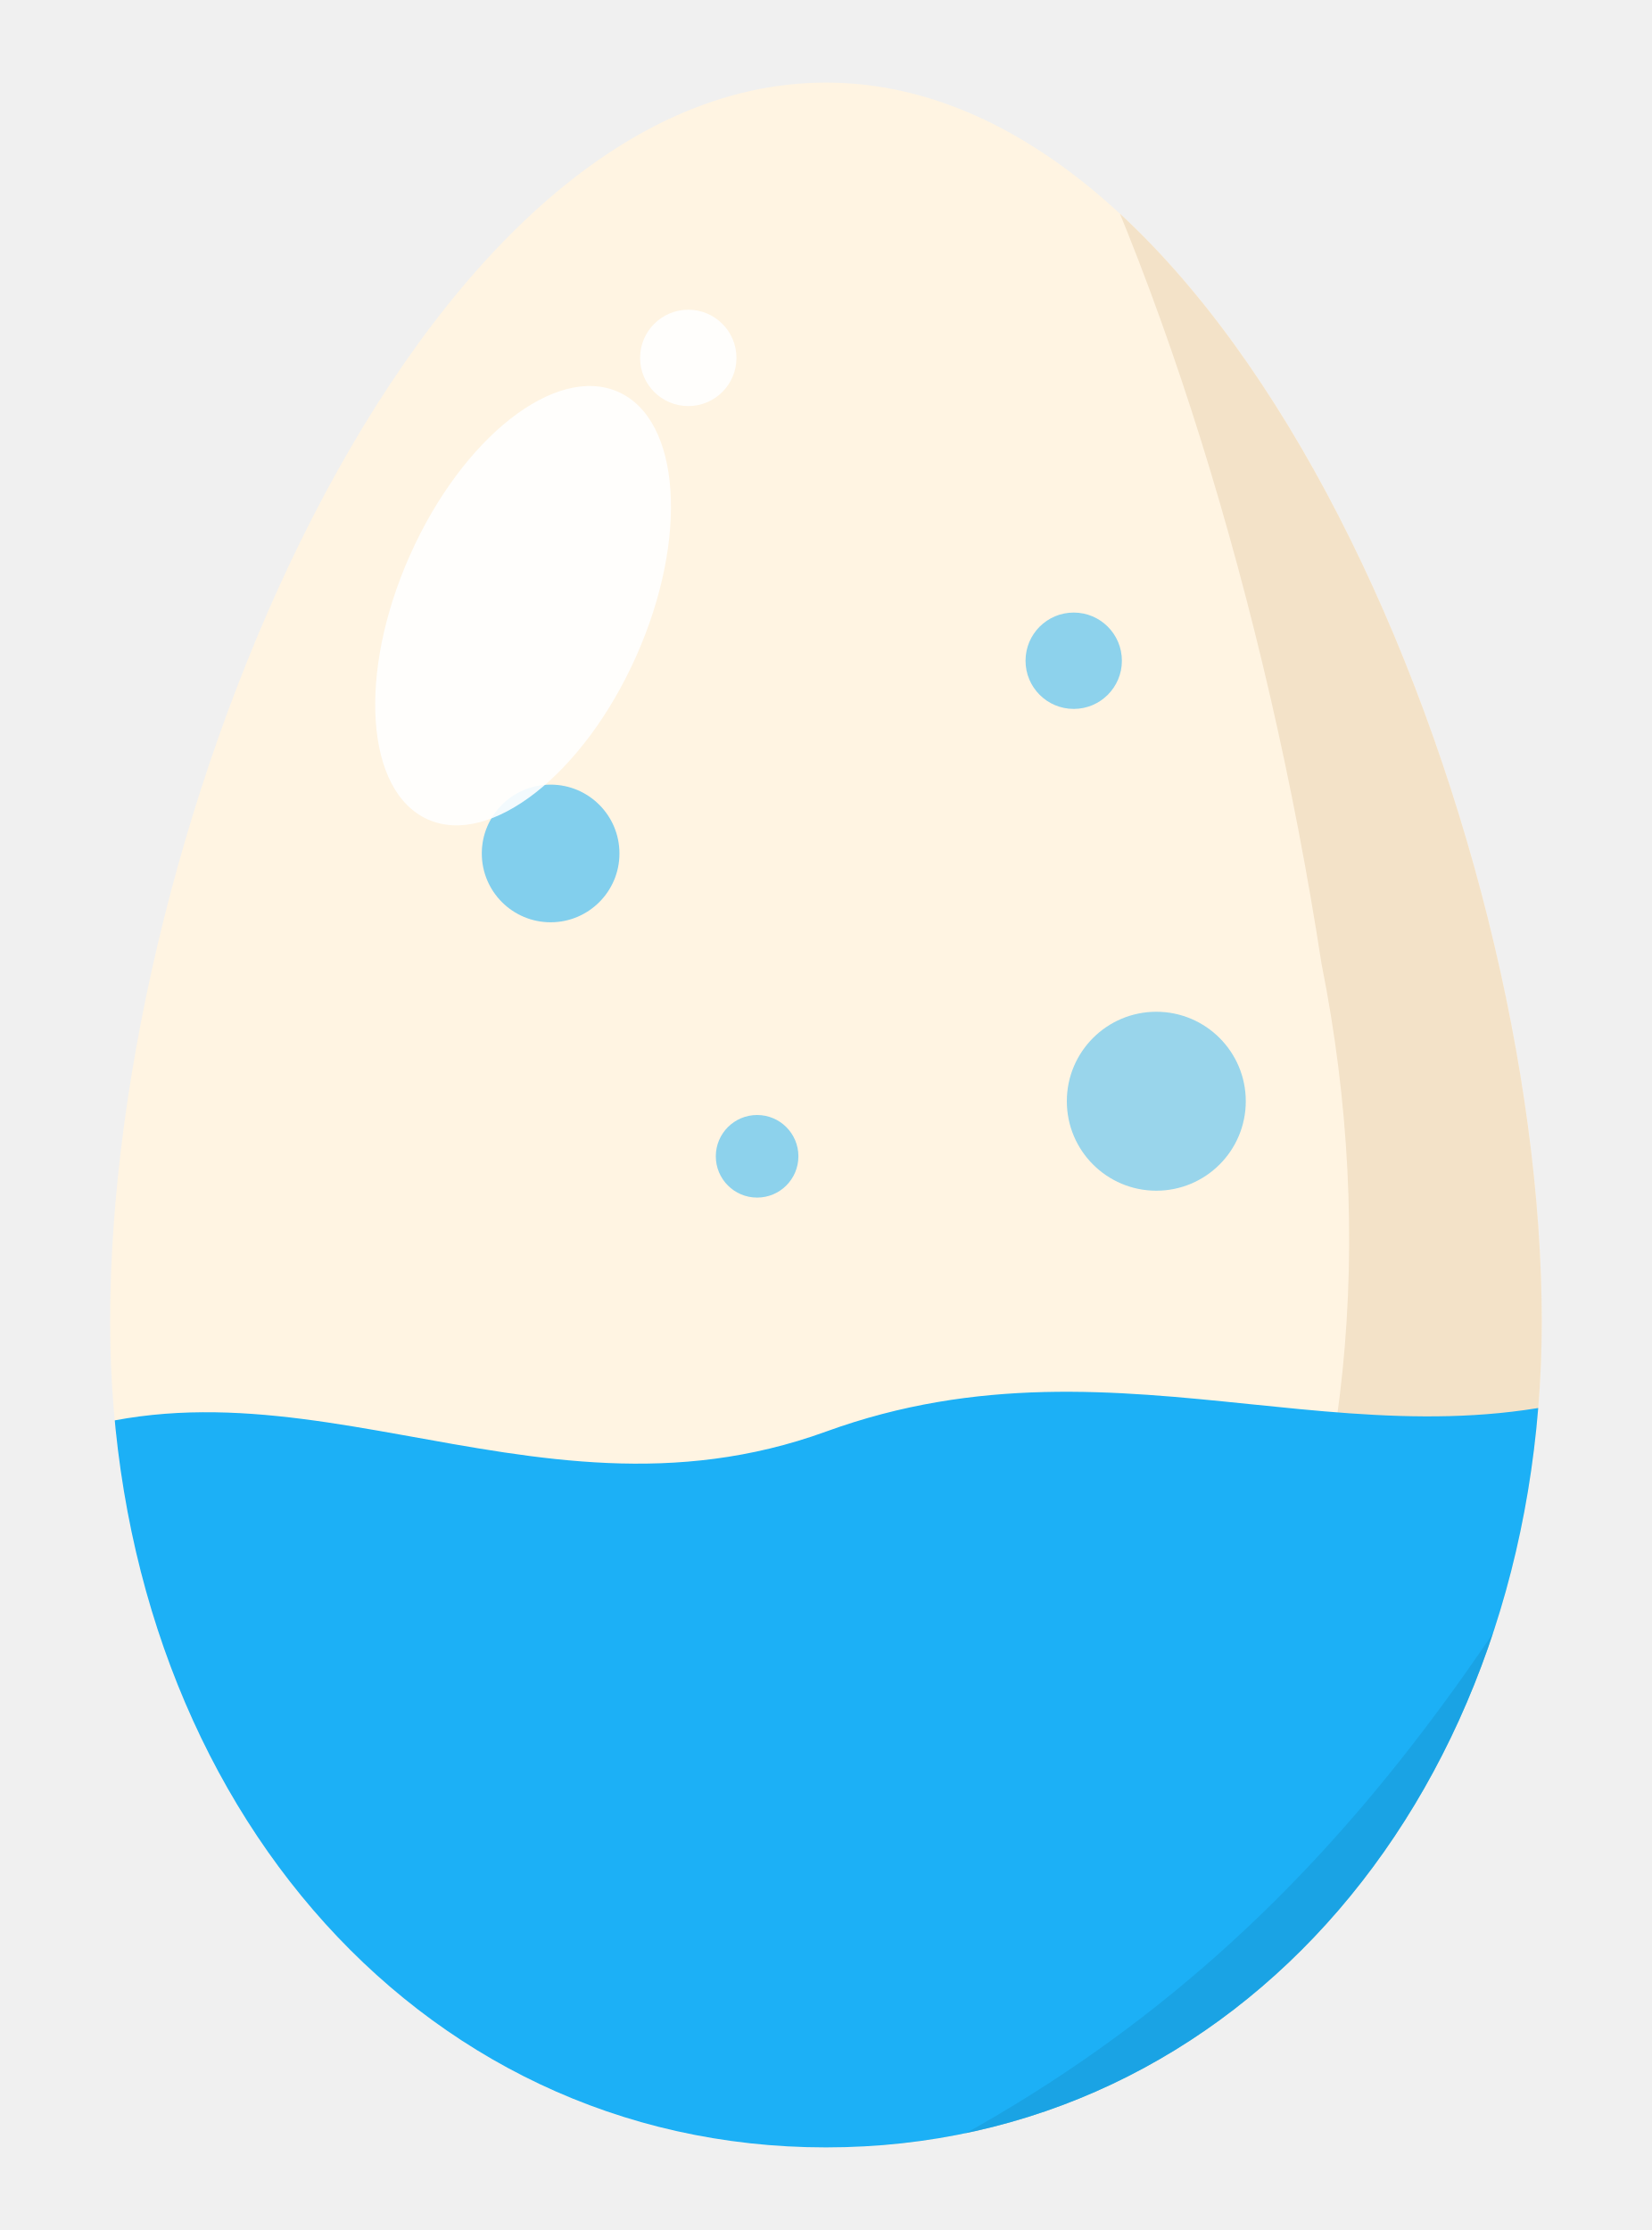
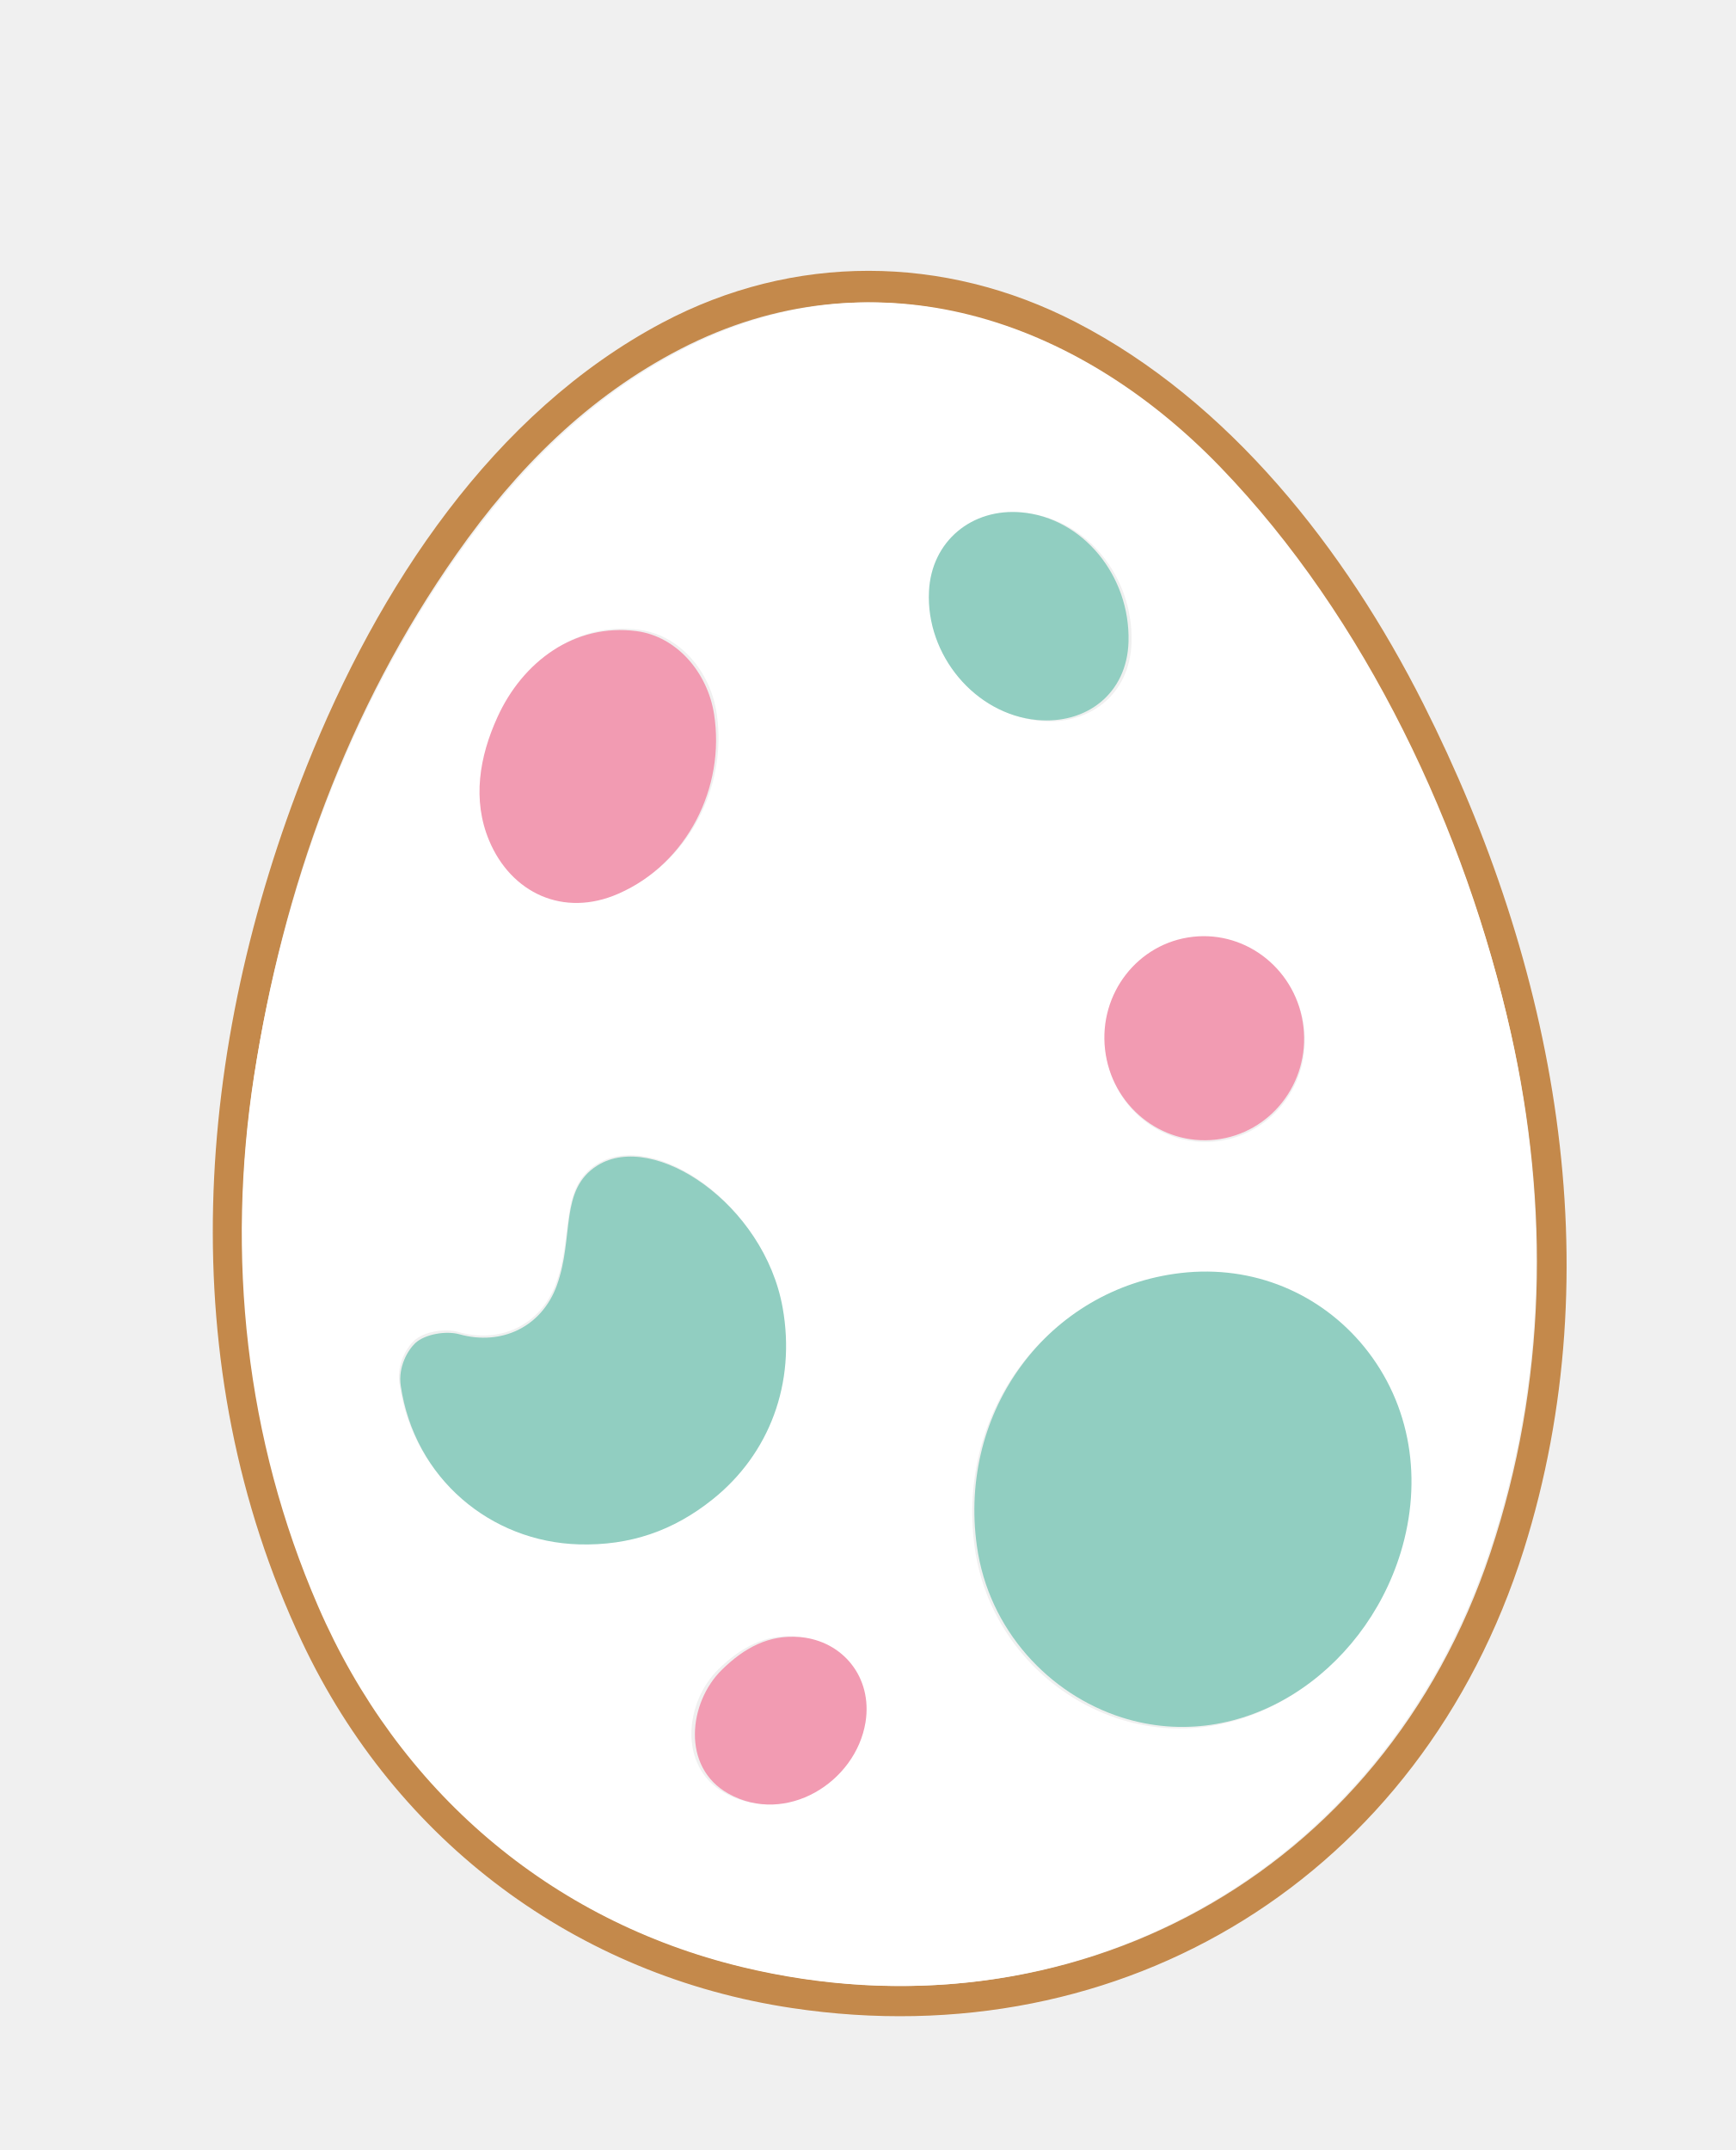
- <svg xmlns="http://www.w3.org/2000/svg" viewBox="0 0 120 162">
-   <g>
-     <defs>
-       <clipPath id="shape">
-         <path d="M60 6 C90 6 112 60 112 96 C112 130 90 156 60 156 C30 156 8 130 8 96 C8 60 30 6 60 6Z" />
-       </clipPath>
-     </defs>
-     <path d="M60 6 C90 6 112 60 112 96 C112 130 90 156 60 156 C30 156 8 130 8 96 C8 60 30 6 60 6Z" fill="#FFF4E2" />
-     <g clip-path="url(#shape)">
-       <path d="M74 0 C104 30 118 80 112 120 C106 150 80 166 50 162 C88 150 104 110 96 70 C92 44 84 18 74 0Z" fill="#F3E2C8" />
-       <path d="M0 106 C20 96 38 112 60 104 C82 96 100 108 120 100 V170 H0Z" fill="#1CB0F6" />
-       <path d="M120 100 C116 132 96 156 60 160 C92 146 106 124 120 100Z" fill="#1899D6" opacity=".55" />
-       <circle cx="40" cy="62" r="5" fill="#1CB0F6" opacity=".55" />
-       <circle cx="78" cy="48" r="3.5" fill="#1CB0F6" opacity=".5" />
-       <circle cx="84" cy="80" r="6.5" fill="#1CB0F6" opacity=".45" />
-       <circle cx="55" cy="84" r="3" fill="#1CB0F6" opacity=".5" />
-     </g>
-     <ellipse cx="38" cy="44" rx="9" ry="17" transform="rotate(24 38 44)" fill="#fff" opacity=".9" />
-     <circle cx="50" cy="26" r="3.5" fill="#fff" opacity=".9" />
-     <g fill="none" stroke="#7A5C45" stroke-width="2.6" stroke-linecap="round" stroke-linejoin="round" />
+ <svg xmlns="http://www.w3.org/2000/svg" width="536" height="664" viewBox="52 0 134 166">
+   <g transform="rotate(90 124.7 89.3)">
+     <path style="fill: #c4894b;" d="M155.07,44.33c25.21,7.95,39.22,30.89,35.37,56.51-2.48,16.58-12.79,30.53-28.28,37.84-21.46,10.13-45.86,8.29-67.59-.36-13.83-5.51-27.31-14.38-34.25-27.46-5.37-10.12-5.31-21.74-.04-31.95,6.09-11.8,17.48-20.78,29.45-26.82C109.92,41.9,133.21,37.45,155.07,44.33ZM155.27,46.9c-13.03-4.34-26.76-4.6-40.19-1.56-15.88,3.6-32.21,11.46-43.75,22.72-11.5,11.22-16.57,26.71-8.98,41.4,3.67,7.09,9.15,12.59,15.81,17.27,11.96,8.41,25.85,13.46,40.51,15.67,14,2.1,28.13.49,40.98-5.17,14.21-6.26,24.19-18.08,27.68-32.9C193.21,79.33,180.26,55.22,155.27,46.9Z" />
+     <path style="fill: #fff;" d="M155.52,47.09c24.94,8.47,37.77,32.66,31.75,57.62-3.57,14.8-13.61,26.56-27.86,32.73-12.88,5.59-27.02,7.12-41.01,4.93-14.64-2.3-28.51-7.43-40.42-15.91-6.63-4.72-12.08-10.25-15.71-17.37-7.51-14.73-2.36-30.19,9.2-41.34,11.6-11.2,27.97-18.95,43.87-22.46C128.79,42.33,142.52,42.67,155.52,47.09ZM85.03,74.62c-5.09-.17-9.56,3.48-10.01,8.19-.38,3.83,2.18,6.98,6.05,7.2,4.93.28,9.51-3.52,9.99-8.3C91.43,77.95,89.09,74.75,85.03,74.62ZM104.29,114.12c-2.29-5.3-8.17-8.33-13.85-7.46-3.21.49-5.99,2.85-6.41,5.93-.66,4.81,2.31,8.84,6.59,10.81,3.04,1.4,6.36,1.98,9.51.69C104.18,122.43,106.13,118.39,104.29,114.12ZM115.47,61.24c-4.35.14-7.78,3.7-7.66,7.95s3.75,7.6,8.1,7.46,7.78-3.69,7.66-7.95S119.82,61.11,115.47,61.24ZM142.2,131.16c7.17-1.02,12.08-6.88,12.31-13.68.13-3.94-1-7.3-3.43-10.37-3.47-4.39-8.92-6.48-14.75-5.48-7.99,1.38-13.77,9.88-11.06,14.25,1.85,2.97,5.49,1.8,9.24,3.19,3.22,1.19,4.65,4.31,3.73,7.54-.3,1.04-.02,2.67.67,3.41C139.46,130.61,140.75,131.37,142.2,131.16ZM155.47,54.02c-5.53-1.72-11.37-.9-15.88,2.73-4.13,3.33-6.4,8.5-5.77,14.14,1.14,10.21,10.55,17.26,20.98,15.85,6.51-.87,11.49-5.53,13.3-11.1C171.1,66.39,164.82,56.93,155.47,54.02ZM173.83,106.04c2.49-4.42-.81-9.83-5.47-10.61-3.5-.59-6.3,1.76-6.6,5-.23,2.43.83,4.35,2.5,6.07C166.74,109.07,171.76,109.7,173.83,106.04Z" />
+     <path style="fill: #91cec1;" d="M155.26,53.83c9.36,2.86,15.7,12.28,12.74,21.55-1.78,5.58-6.73,10.27-13.23,11.18-10.43,1.47-19.88-5.52-21.08-15.73-.66-5.64,1.59-10.82,5.7-14.18C143.88,53,149.71,52.14,155.26,53.83Z" />
+     <path style="fill: #91cec1;" d="M142.4,131.05c-1.45.22-2.74-.53-3.3-1.12-.69-.74-.97-2.37-.68-3.41.9-3.24-.55-6.34-3.77-7.52-3.76-1.36-7.4-.17-9.26-3.13-2.74-4.36,3-12.89,10.98-14.31,5.83-1.04,11.28,1.02,14.78,5.39,2.45,3.05,3.6,6.41,3.49,10.35C154.44,124.1,149.57,129.99,142.4,131.05Z" />
+     <path style="fill: #f29bb2;" d="M104.4,114.24c1.87,4.25-.06,8.3-4.11,9.99-3.14,1.31-6.46.75-9.51-.64-4.28-1.94-7.28-5.95-6.65-10.76.41-3.08,3.17-5.46,6.39-5.97C96.19,105.96,102.09,108.95,104.4,114.24Z" />
+     <path style="fill: #91cec1;" d="M84.93,74.85c4.06.11,6.41,3.29,6.06,7.06-.44,4.78-5.01,8.6-9.94,8.35-3.87-.19-6.44-3.32-6.09-7.16C75.39,78.39,79.84,74.72,84.93,74.85Z" />
+     <ellipse style="fill: #f29bb2;" cx="115.56" cy="69" rx="7.88" ry="7.71" transform="translate(-7.01 13.4) rotate(-6.44)" />
+     <path style="fill: #f29bb2;" d="M173.89,105.74c-2.05,3.68-7.06,3.07-9.56.52-1.68-1.71-2.75-3.62-2.53-6.05.28-3.25,3.07-5.61,6.57-5.05C173.03,95.92,176.36,101.31,173.89,105.74Z" />
  </g>
</svg>
